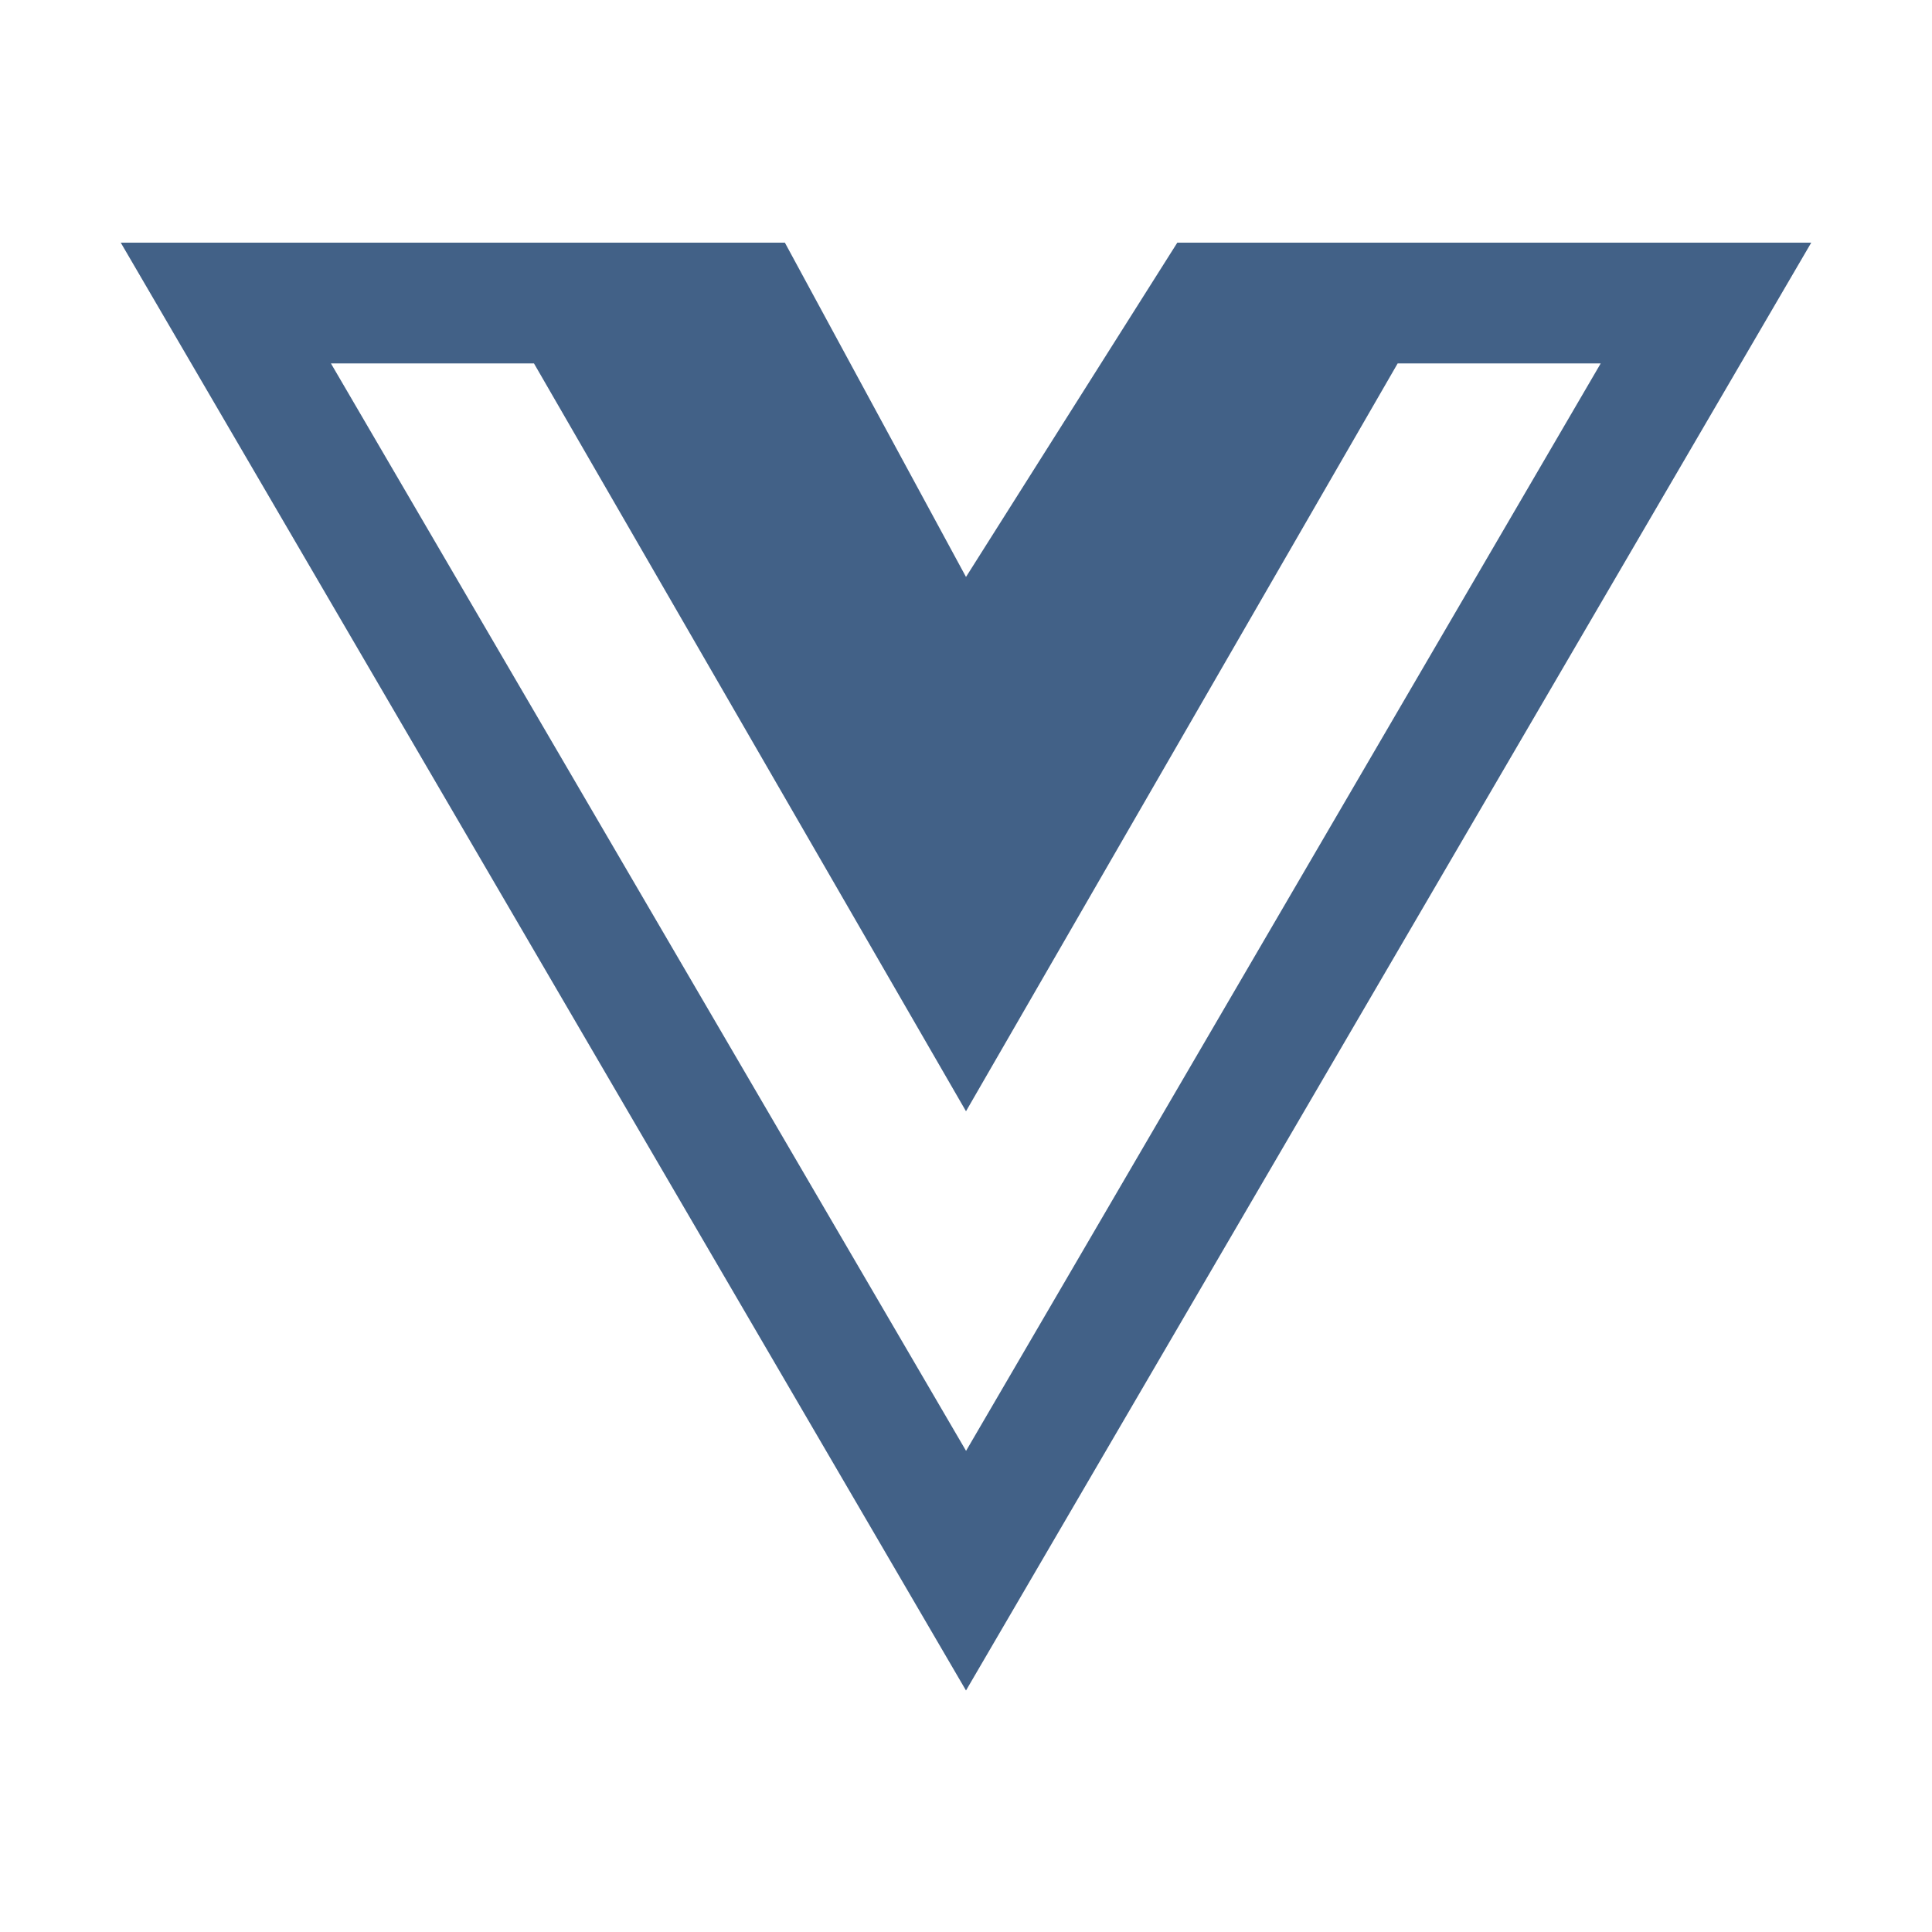
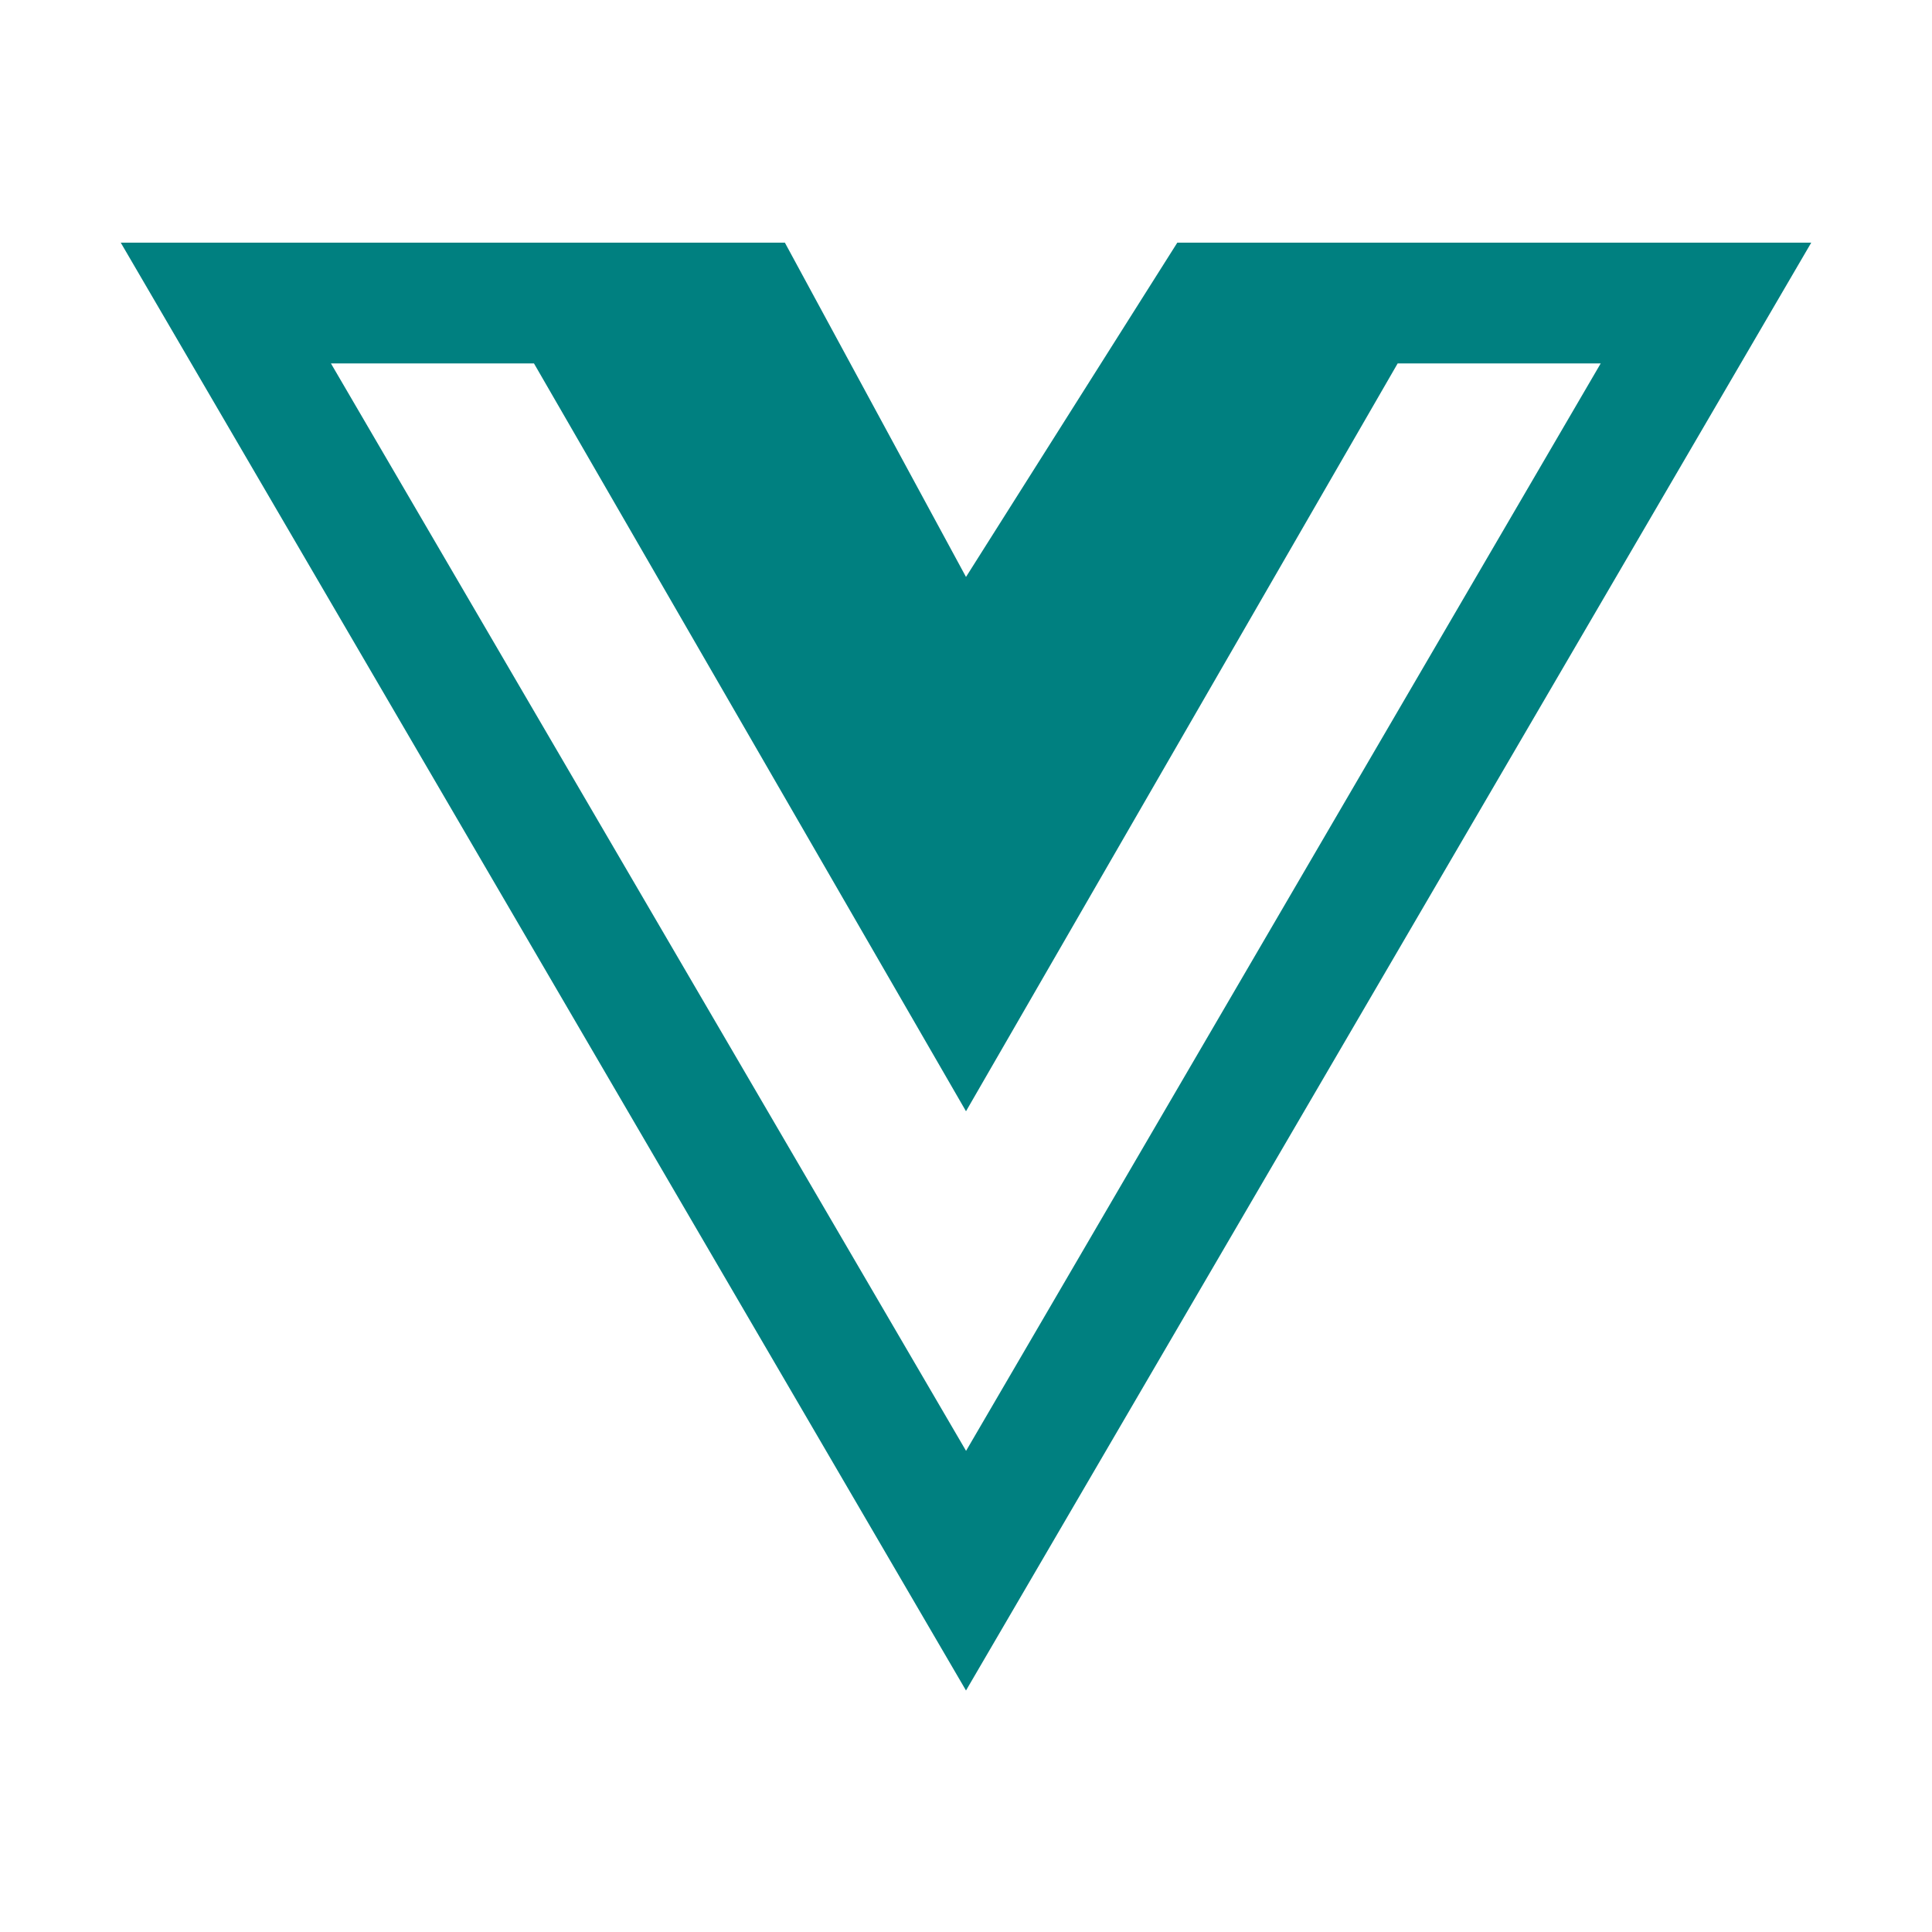
- <svg xmlns="http://www.w3.org/2000/svg" fill="#426187" width="800px" height="800px" viewBox="0 0 32 32" stroke="#426187" stroke-width="0">
+ <svg xmlns="http://www.w3.org/2000/svg" fill="#008080" width="800px" height="800px" viewBox="0 0 32 32" stroke="#008080" stroke-width="0">
  <g id="SVGRepo_bgCarrier" stroke-width="0" />
  <g id="SVGRepo_tracerCarrier" stroke-linecap="round" stroke-linejoin="round" />
  <g id="SVGRepo_iconCarrier">
    <path d="M24.306 4.019h-4.806l-3.5 5.537-3-5.537h-11l14 23.981 14-23.981zM5.481 6.019h3.363l7.156 12.387 7.15-12.387h3.363l-10.512 18.012z" />
  </g>
</svg>
